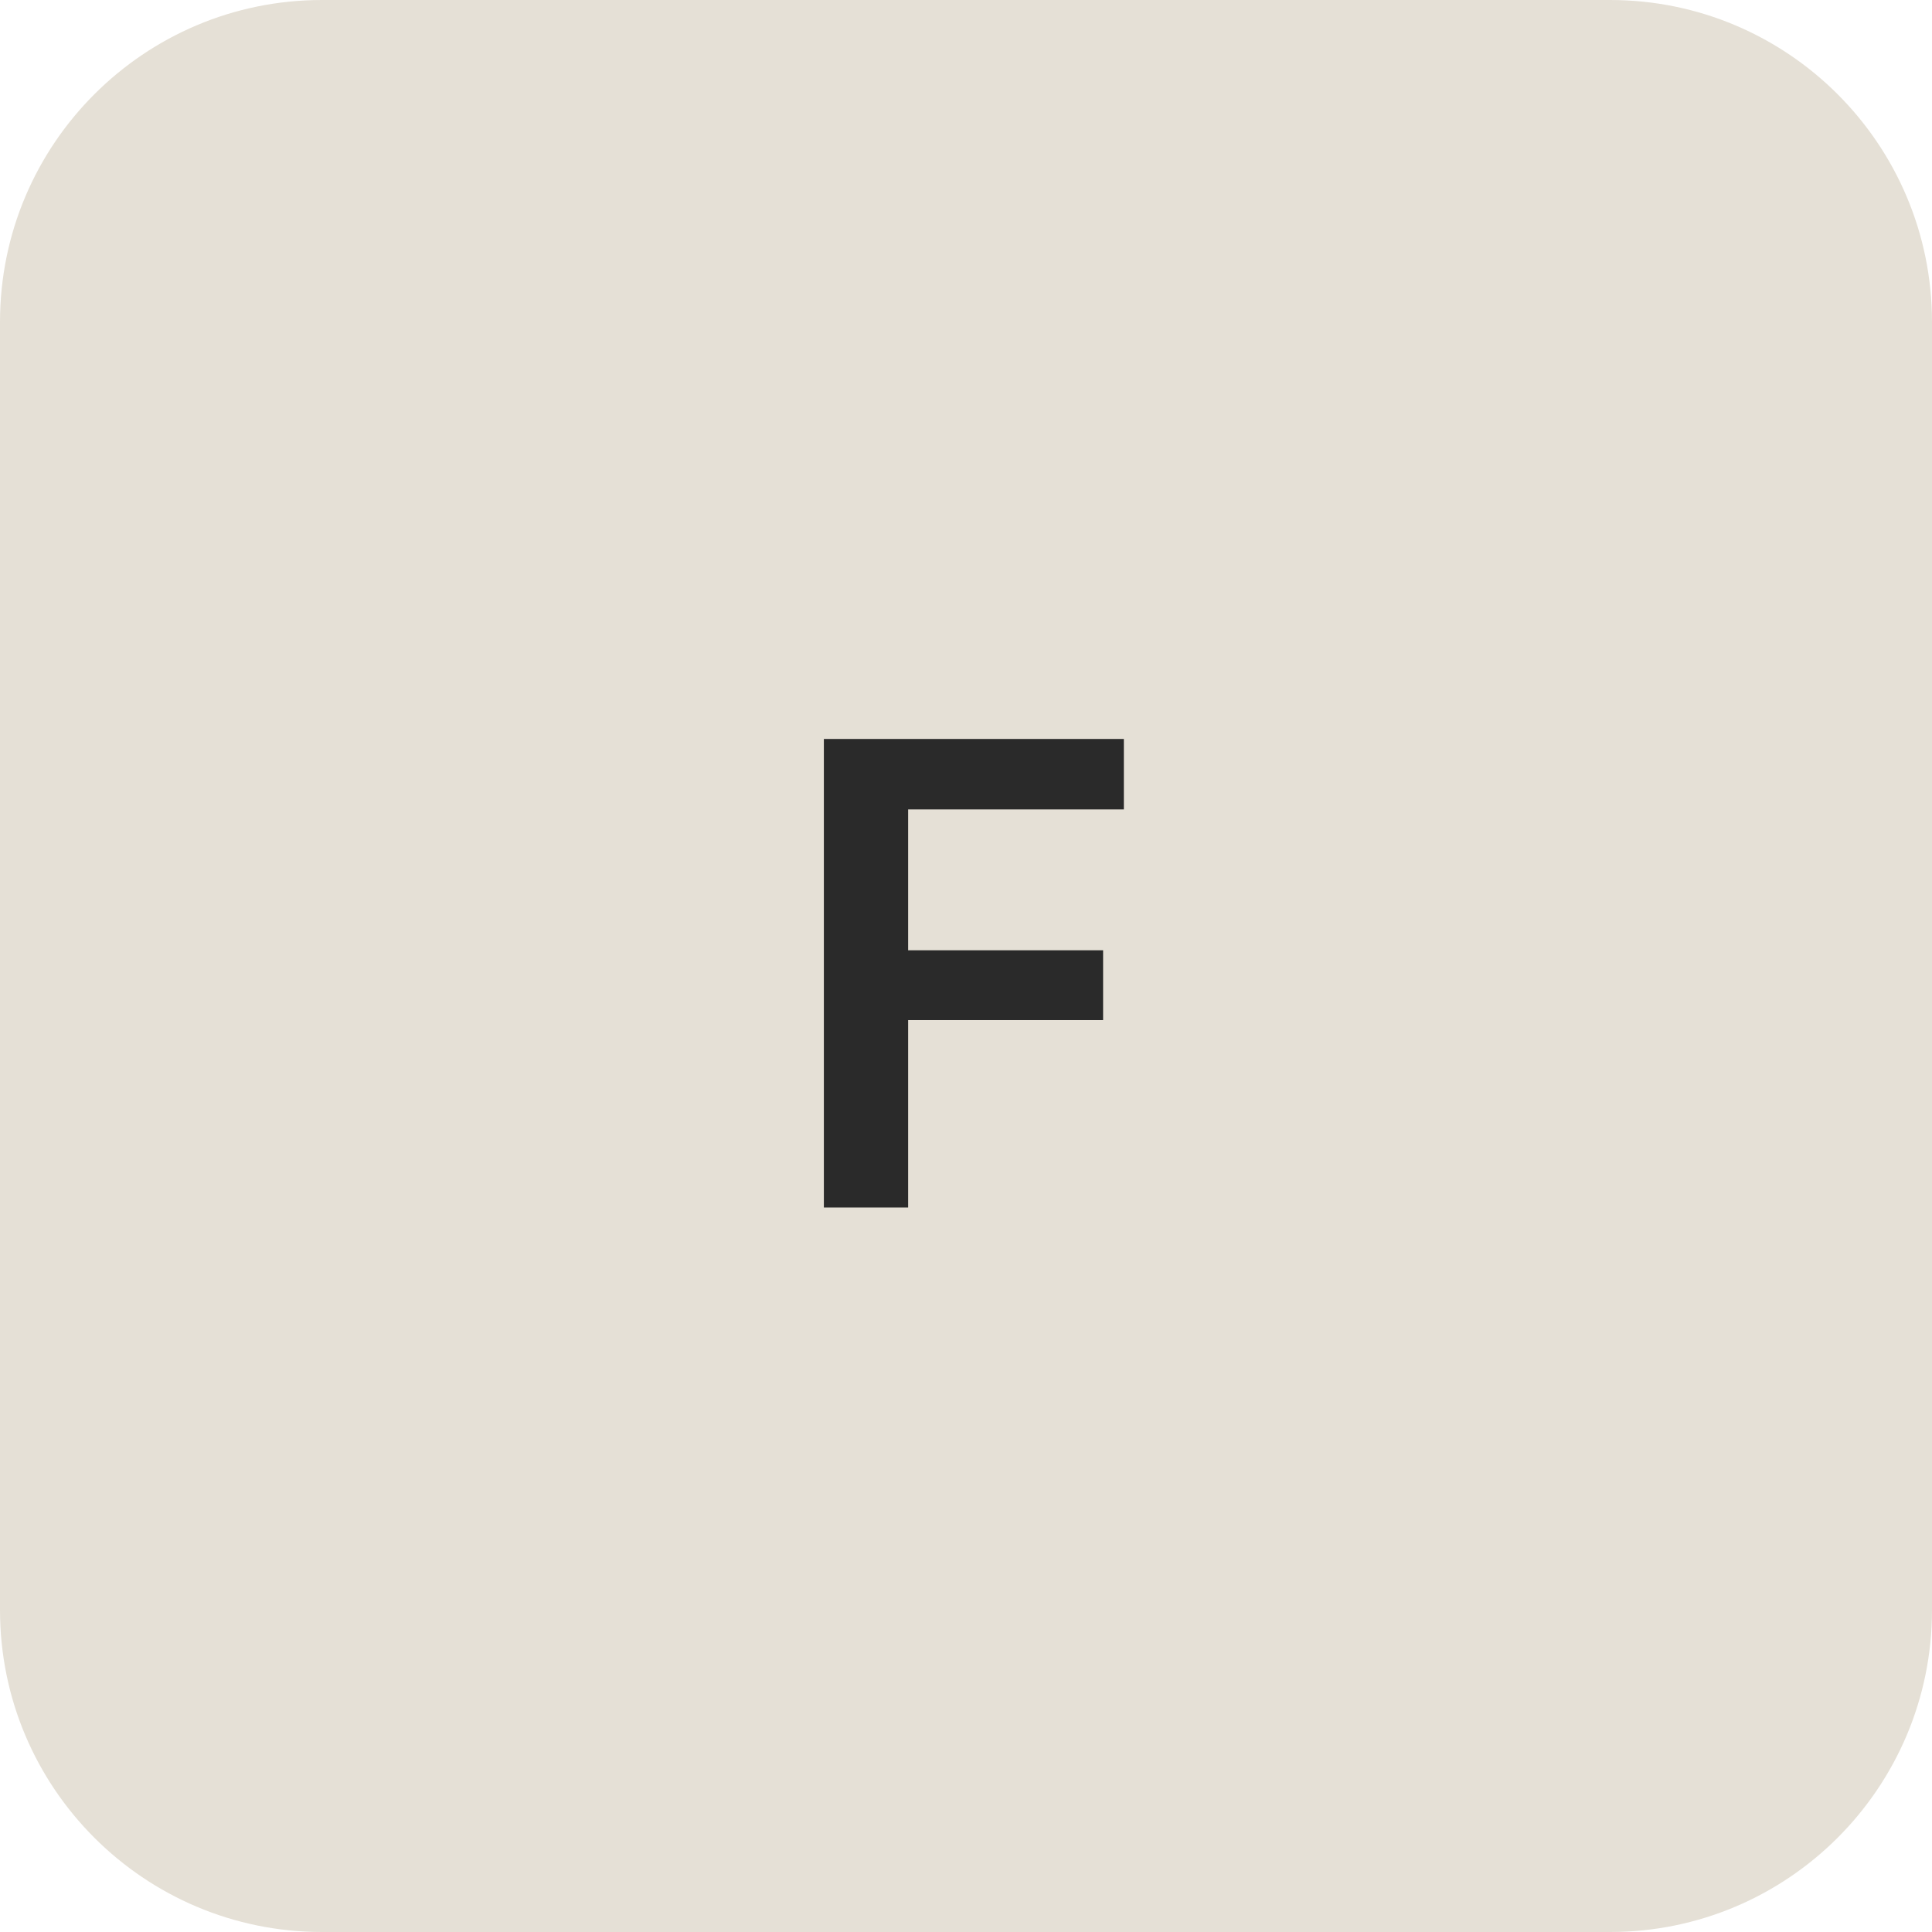
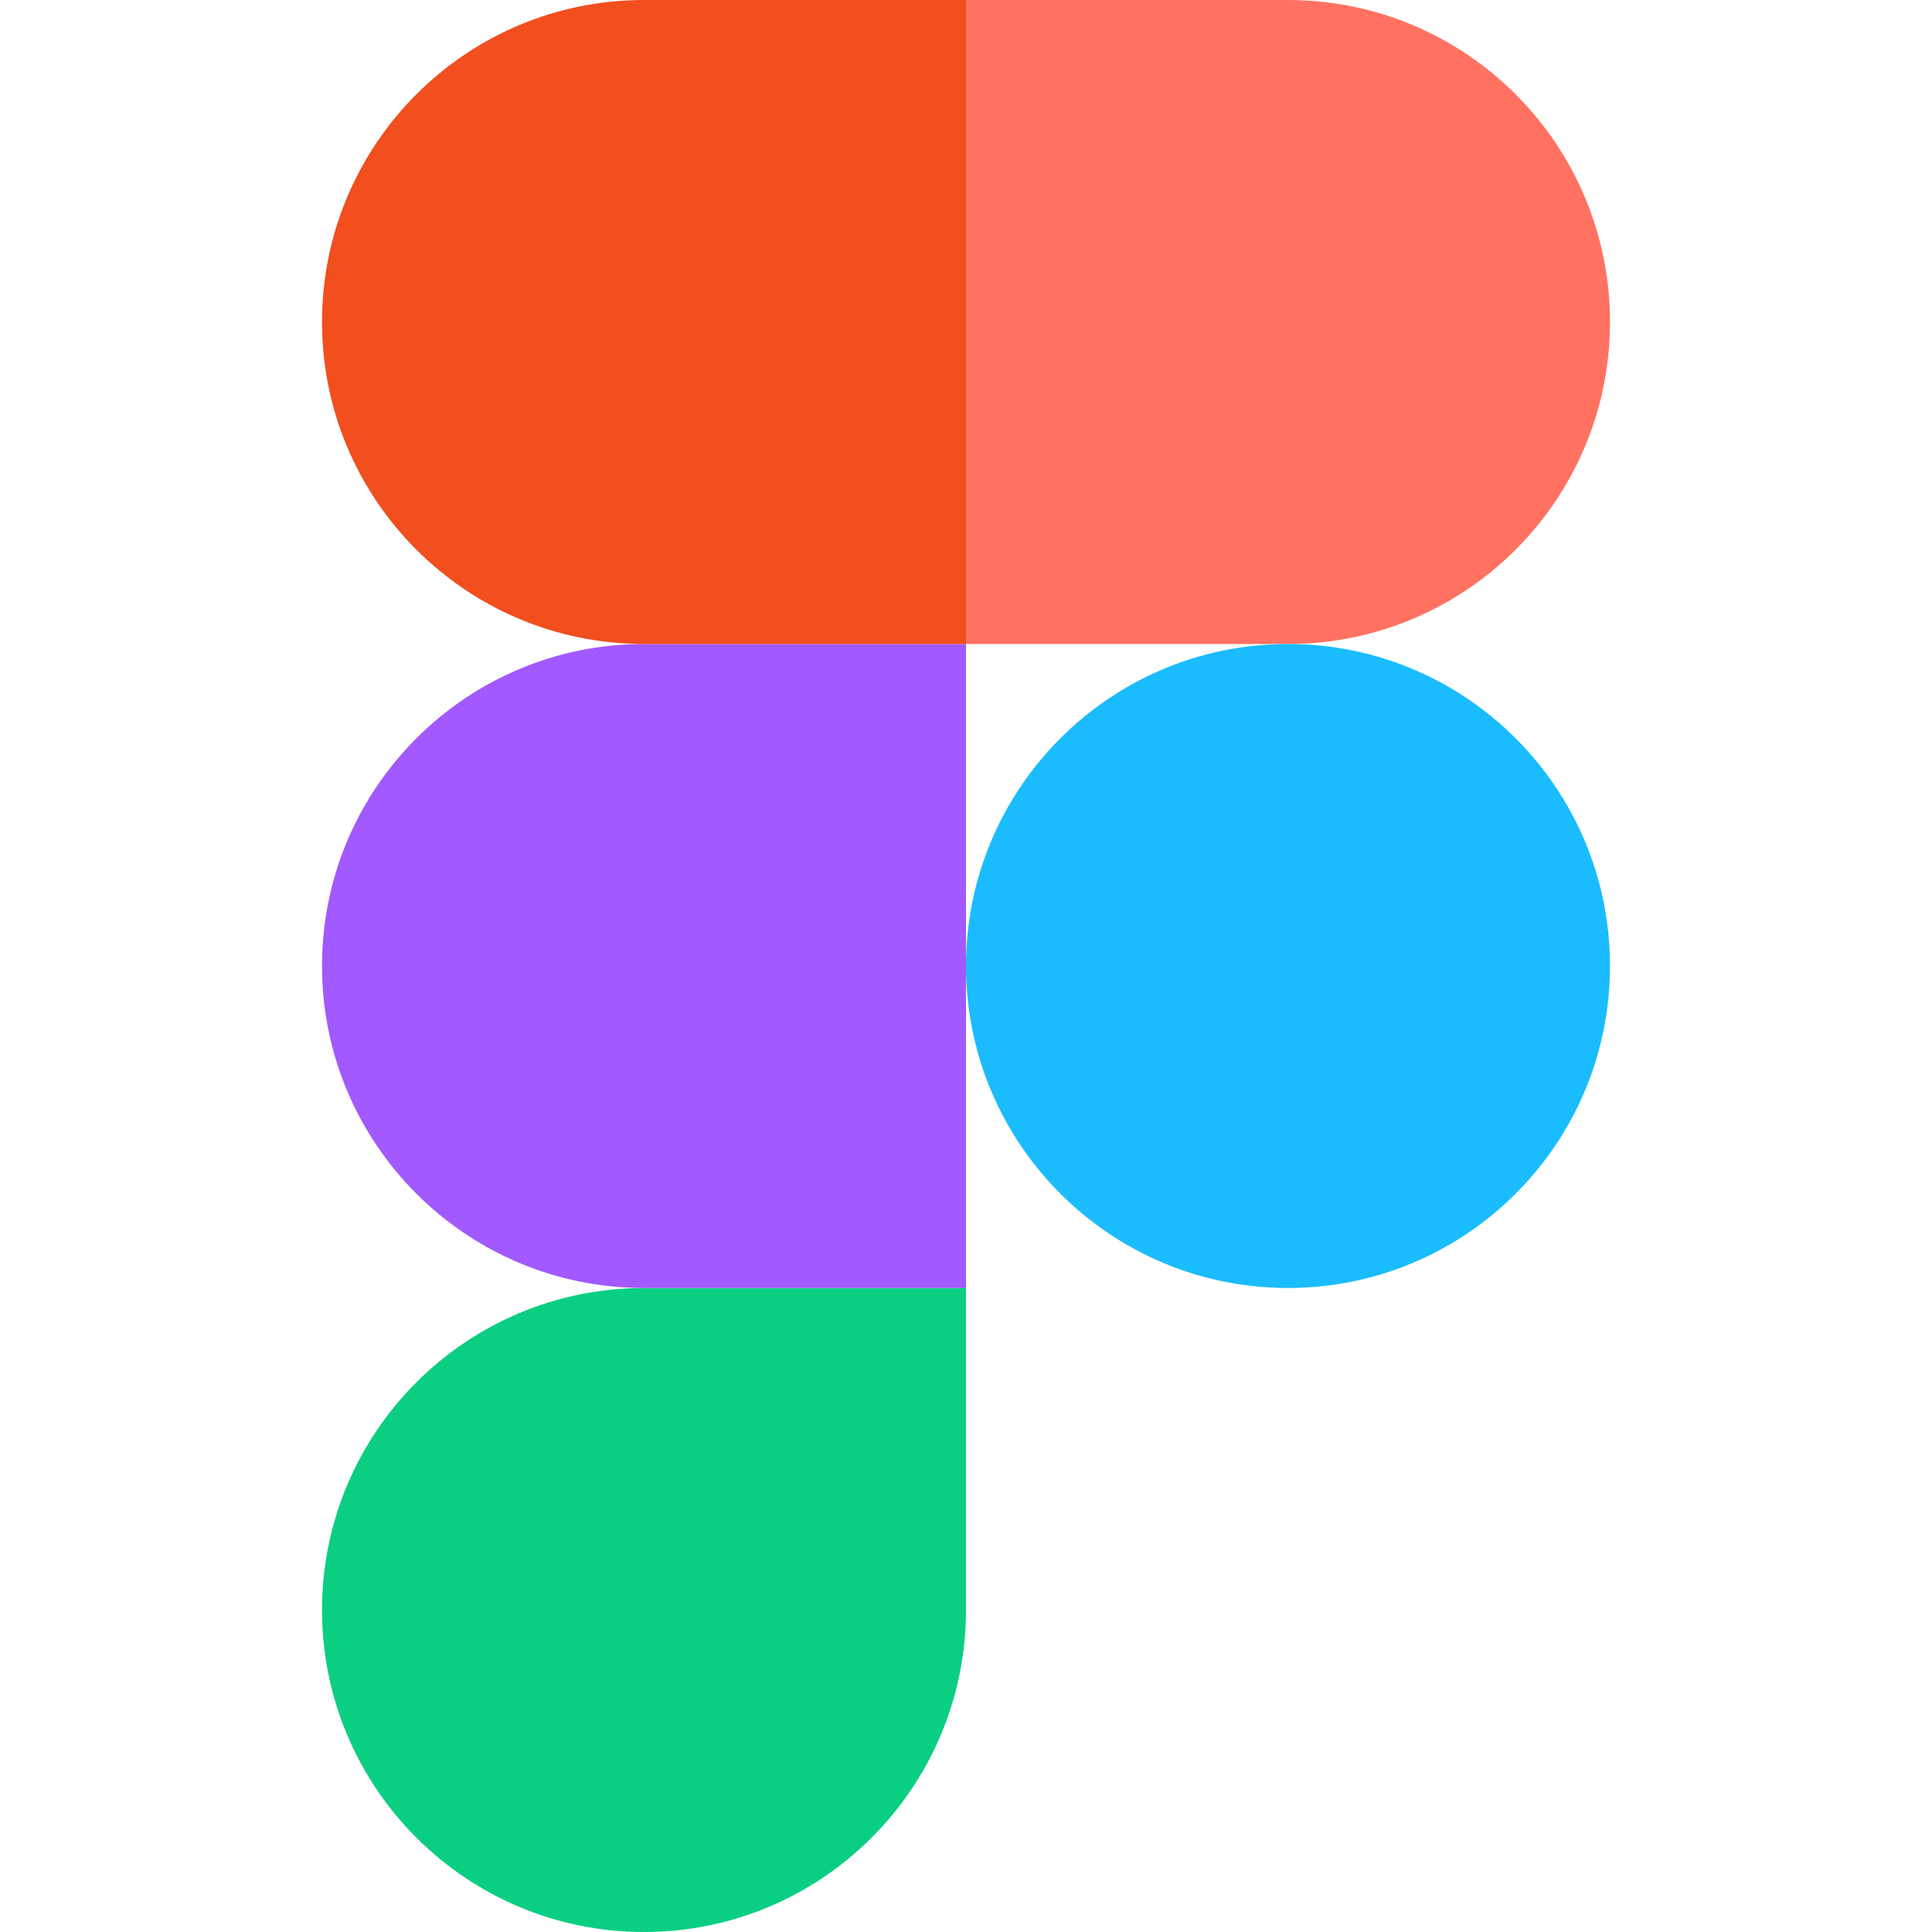
- <svg xmlns="http://www.w3.org/2000/svg" width="48" height="48" viewBox="0 0 48 48" fill="none">
-   <rect width="48" height="48" rx="8" fill="#E5E0D6" />
-   <text x="24" y="30" text-anchor="middle" font-family="Inter, sans-serif" font-size="16" font-weight="600" fill="#2A2A2A">F</text>
+ <svg xmlns="http://www.w3.org/2000/svg" width="100" height="100" viewBox="0 0 100 100" fill="none">
+   <g id="figma">
+     <g id="figma_2">
+       <path id="Vector" d="M33.333 100C42.533 100 50 92.533 50 83.333V66.667H33.333C24.133 66.667 16.667 74.133 16.667 83.333C16.667 92.533 24.133 100 33.333 100Z" fill="#0ACF83" />
+       <path id="Vector_2" d="M16.667 50C16.667 40.8 24.133 33.333 33.333 33.333H50V66.666H33.333C24.133 66.666 16.667 59.2 16.667 50Z" fill="#A259FF" />
+       <path id="Vector_3" d="M16.667 16.667C16.667 7.467 24.133 0 33.333 0H50V33.333H33.333C24.133 33.333 16.667 25.867 16.667 16.667Z" fill="#F24E1E" />
+       <path id="Vector_4" d="M50 0H66.667C75.867 0 83.333 7.467 83.333 16.667C83.333 25.867 75.867 33.333 66.667 33.333H50V0Z" fill="#FF7262" />
+       <path id="Vector_5" d="M83.333 50C83.333 59.2 75.867 66.666 66.667 66.666C57.467 66.666 50 59.2 50 50C50 40.8 57.467 33.333 66.667 33.333C75.867 33.333 83.333 40.8 83.333 50Z" fill="#1ABCFE" />
+     </g>
+   </g>
</svg>
